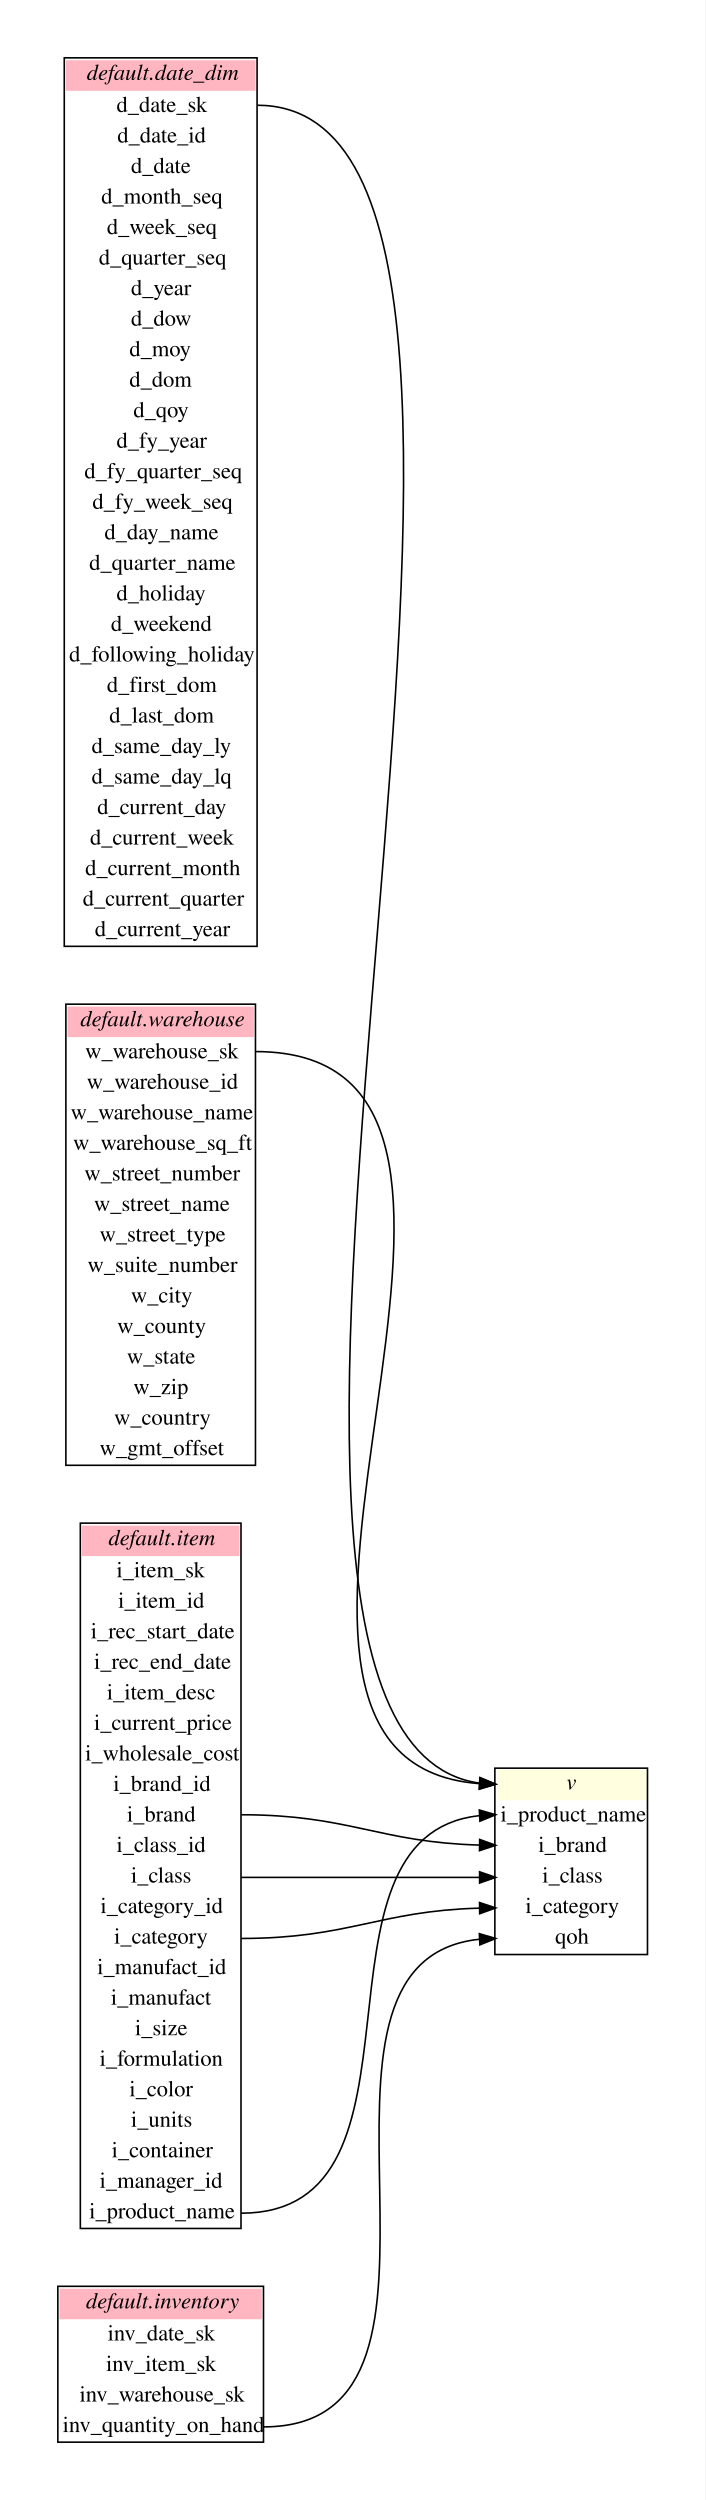
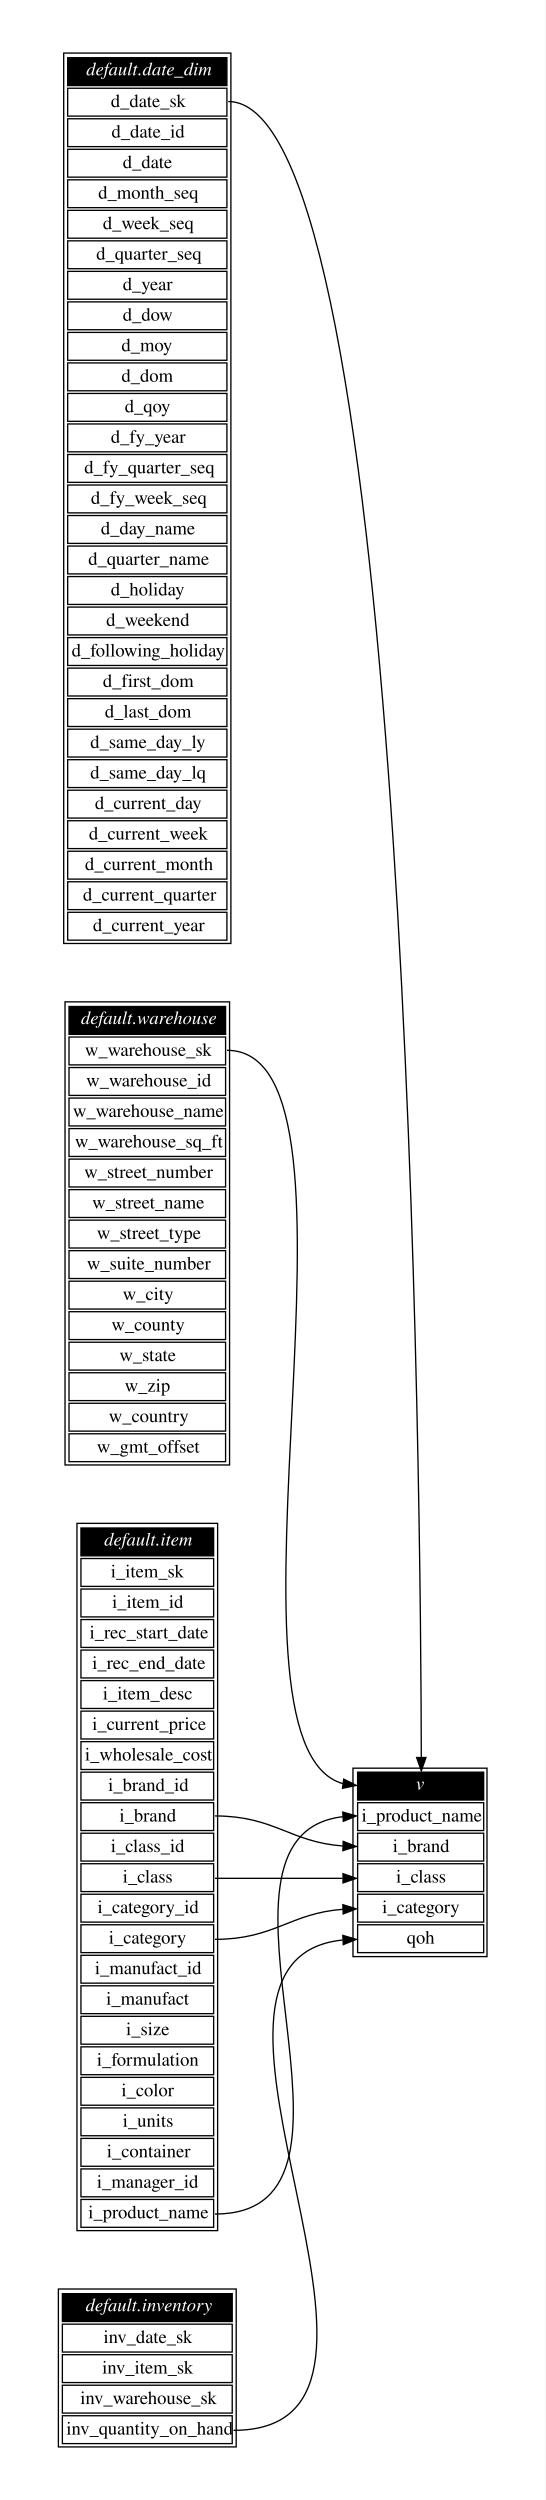
- <svg xmlns="http://www.w3.org/2000/svg" width="439pt" height="1556pt" viewBox="0.00 0.00 439.00 1556.00">
-   <g id="graph0" class="graph" transform="scale(1 1) rotate(0) translate(36 1520)">
-     <polygon fill="white" stroke="transparent" points="-36,36 -36,-1520 403,-1520 403,36 -36,36" />
+ <svg xmlns="http://www.w3.org/2000/svg" width="411pt" height="1884pt" viewBox="0.00 0.00 411.00 1884.00">
+   <g id="graph0" class="graph" transform="scale(1 1) rotate(0) translate(36 1848)">
+     <polygon fill="white" stroke="transparent" points="-36,36 -36,-1848 375,-1848 375,36 -36,36" />
    <g id="node1" class="node">
-       <polygon fill="lightpink" stroke="transparent" points="5,-1463.5 5,-1482.5 123,-1482.5 123,-1463.5 5,-1463.5" />
-       <text text-anchor="start" x="18" y="-1470.3" font-family="Times,serif" font-style="italic" font-size="14.00">default.date_dim</text>
-       <text text-anchor="start" x="36.5" y="-1450.3" font-family="Times,serif" font-size="14.00">d_date_sk</text>
-       <text text-anchor="start" x="37" y="-1431.3" font-family="Times,serif" font-size="14.00">d_date_id</text>
-       <text text-anchor="start" x="45.5" y="-1412.3" font-family="Times,serif" font-size="14.00">d_date</text>
-       <text text-anchor="start" x="27" y="-1393.3" font-family="Times,serif" font-size="14.00">d_month_seq</text>
-       <text text-anchor="start" x="30.5" y="-1374.3" font-family="Times,serif" font-size="14.00">d_week_seq</text>
-       <text text-anchor="start" x="25.5" y="-1355.3" font-family="Times,serif" font-size="14.00">d_quarter_seq</text>
-       <text text-anchor="start" x="45.5" y="-1336.3" font-family="Times,serif" font-size="14.00">d_year</text>
-       <text text-anchor="start" x="45.5" y="-1317.3" font-family="Times,serif" font-size="14.00">d_dow</text>
-       <text text-anchor="start" x="44.5" y="-1298.3" font-family="Times,serif" font-size="14.00">d_moy</text>
-       <text text-anchor="start" x="44.5" y="-1279.3" font-family="Times,serif" font-size="14.00">d_dom</text>
-       <text text-anchor="start" x="47" y="-1260.3" font-family="Times,serif" font-size="14.00">d_qoy</text>
-       <text text-anchor="start" x="36.5" y="-1241.3" font-family="Times,serif" font-size="14.00">d_fy_year</text>
-       <text text-anchor="start" x="16.5" y="-1222.3" font-family="Times,serif" font-size="14.00">d_fy_quarter_seq</text>
-       <text text-anchor="start" x="21.5" y="-1203.3" font-family="Times,serif" font-size="14.00">d_fy_week_seq</text>
-       <text text-anchor="start" x="29" y="-1184.3" font-family="Times,serif" font-size="14.00">d_day_name</text>
-       <text text-anchor="start" x="19.5" y="-1165.3" font-family="Times,serif" font-size="14.00">d_quarter_name</text>
-       <text text-anchor="start" x="36.5" y="-1146.3" font-family="Times,serif" font-size="14.00">d_holiday</text>
-       <text text-anchor="start" x="33" y="-1127.3" font-family="Times,serif" font-size="14.00">d_weekend</text>
-       <text text-anchor="start" x="7" y="-1108.3" font-family="Times,serif" font-size="14.00">d_following_holiday</text>
-       <text text-anchor="start" x="30.5" y="-1089.3" font-family="Times,serif" font-size="14.00">d_first_dom</text>
-       <text text-anchor="start" x="32" y="-1070.3" font-family="Times,serif" font-size="14.00">d_last_dom</text>
-       <text text-anchor="start" x="21" y="-1051.3" font-family="Times,serif" font-size="14.00">d_same_day_ly</text>
-       <text text-anchor="start" x="21" y="-1032.3" font-family="Times,serif" font-size="14.00">d_same_day_lq</text>
-       <text text-anchor="start" x="24.5" y="-1013.3" font-family="Times,serif" font-size="14.00">d_current_day</text>
-       <text text-anchor="start" x="20" y="-994.3" font-family="Times,serif" font-size="14.00">d_current_week</text>
-       <text text-anchor="start" x="17" y="-975.3" font-family="Times,serif" font-size="14.00">d_current_month</text>
-       <text text-anchor="start" x="15.5" y="-956.3" font-family="Times,serif" font-size="14.00">d_current_quarter</text>
-       <text text-anchor="start" x="23" y="-937.3" font-family="Times,serif" font-size="14.00">d_current_year</text>
-       <polygon fill="none" stroke="black" points="4,-931 4,-1484 124,-1484 124,-931 4,-931" />
+       <polygon fill="black" stroke="transparent" points="15,-1783.5 15,-1804.5 135,-1804.5 135,-1783.5 15,-1783.5" />
+       <polygon fill="none" stroke="black" points="15,-1783.5 15,-1804.5 135,-1804.5 135,-1783.5 15,-1783.5" />
+       <text text-anchor="start" x="29" y="-1791.3" font-family="Times,serif" font-style="italic" font-size="14.00" fill="white">default.date_dim</text>
+       <polygon fill="none" stroke="black" points="15,-1760.5 15,-1781.5 135,-1781.5 135,-1760.5 15,-1760.5" />
+       <text text-anchor="start" x="47.5" y="-1767.3" font-family="Times,serif" font-size="14.00">d_date_sk</text>
+       <polygon fill="none" stroke="black" points="15,-1737.5 15,-1758.5 135,-1758.5 135,-1737.5 15,-1737.5" />
+       <text text-anchor="start" x="48" y="-1744.3" font-family="Times,serif" font-size="14.00">d_date_id</text>
+       <polygon fill="none" stroke="black" points="15,-1714.5 15,-1735.5 135,-1735.5 135,-1714.5 15,-1714.5" />
+       <text text-anchor="start" x="56.5" y="-1721.3" font-family="Times,serif" font-size="14.00">d_date</text>
+       <polygon fill="none" stroke="black" points="15,-1691.5 15,-1712.5 135,-1712.5 135,-1691.5 15,-1691.5" />
+       <text text-anchor="start" x="38" y="-1698.3" font-family="Times,serif" font-size="14.00">d_month_seq</text>
+       <polygon fill="none" stroke="black" points="15,-1668.5 15,-1689.5 135,-1689.5 135,-1668.5 15,-1668.5" />
+       <text text-anchor="start" x="41.5" y="-1675.3" font-family="Times,serif" font-size="14.00">d_week_seq</text>
+       <polygon fill="none" stroke="black" points="15,-1645.5 15,-1666.5 135,-1666.5 135,-1645.5 15,-1645.5" />
+       <text text-anchor="start" x="36.5" y="-1652.3" font-family="Times,serif" font-size="14.00">d_quarter_seq</text>
+       <polygon fill="none" stroke="black" points="15,-1622.5 15,-1643.5 135,-1643.5 135,-1622.5 15,-1622.5" />
+       <text text-anchor="start" x="56.5" y="-1629.3" font-family="Times,serif" font-size="14.00">d_year</text>
+       <polygon fill="none" stroke="black" points="15,-1599.5 15,-1620.5 135,-1620.5 135,-1599.5 15,-1599.5" />
+       <text text-anchor="start" x="56.5" y="-1606.3" font-family="Times,serif" font-size="14.00">d_dow</text>
+       <polygon fill="none" stroke="black" points="15,-1576.5 15,-1597.5 135,-1597.5 135,-1576.5 15,-1576.5" />
+       <text text-anchor="start" x="55.5" y="-1583.3" font-family="Times,serif" font-size="14.00">d_moy</text>
+       <polygon fill="none" stroke="black" points="15,-1553.5 15,-1574.5 135,-1574.5 135,-1553.5 15,-1553.5" />
+       <text text-anchor="start" x="55.5" y="-1560.3" font-family="Times,serif" font-size="14.00">d_dom</text>
+       <polygon fill="none" stroke="black" points="15,-1530.5 15,-1551.5 135,-1551.5 135,-1530.5 15,-1530.5" />
+       <text text-anchor="start" x="58" y="-1537.3" font-family="Times,serif" font-size="14.00">d_qoy</text>
+       <polygon fill="none" stroke="black" points="15,-1507.5 15,-1528.5 135,-1528.5 135,-1507.5 15,-1507.5" />
+       <text text-anchor="start" x="47.5" y="-1514.3" font-family="Times,serif" font-size="14.00">d_fy_year</text>
+       <polygon fill="none" stroke="black" points="15,-1484.5 15,-1505.5 135,-1505.5 135,-1484.5 15,-1484.5" />
+       <text text-anchor="start" x="27.5" y="-1491.3" font-family="Times,serif" font-size="14.00">d_fy_quarter_seq</text>
+       <polygon fill="none" stroke="black" points="15,-1461.5 15,-1482.5 135,-1482.5 135,-1461.5 15,-1461.5" />
+       <text text-anchor="start" x="32.5" y="-1468.3" font-family="Times,serif" font-size="14.00">d_fy_week_seq</text>
+       <polygon fill="none" stroke="black" points="15,-1438.5 15,-1459.5 135,-1459.5 135,-1438.5 15,-1438.5" />
+       <text text-anchor="start" x="40" y="-1445.3" font-family="Times,serif" font-size="14.00">d_day_name</text>
+       <polygon fill="none" stroke="black" points="15,-1415.5 15,-1436.5 135,-1436.5 135,-1415.5 15,-1415.5" />
+       <text text-anchor="start" x="30.5" y="-1422.3" font-family="Times,serif" font-size="14.00">d_quarter_name</text>
+       <polygon fill="none" stroke="black" points="15,-1392.5 15,-1413.5 135,-1413.5 135,-1392.5 15,-1392.5" />
+       <text text-anchor="start" x="47.5" y="-1399.3" font-family="Times,serif" font-size="14.00">d_holiday</text>
+       <polygon fill="none" stroke="black" points="15,-1369.5 15,-1390.5 135,-1390.5 135,-1369.5 15,-1369.5" />
+       <text text-anchor="start" x="44" y="-1376.3" font-family="Times,serif" font-size="14.00">d_weekend</text>
+       <polygon fill="none" stroke="black" points="15,-1346.5 15,-1367.5 135,-1367.5 135,-1346.5 15,-1346.5" />
+       <text text-anchor="start" x="18" y="-1353.3" font-family="Times,serif" font-size="14.00">d_following_holiday</text>
+       <polygon fill="none" stroke="black" points="15,-1323.5 15,-1344.5 135,-1344.5 135,-1323.5 15,-1323.5" />
+       <text text-anchor="start" x="41.5" y="-1330.3" font-family="Times,serif" font-size="14.00">d_first_dom</text>
+       <polygon fill="none" stroke="black" points="15,-1300.5 15,-1321.5 135,-1321.5 135,-1300.5 15,-1300.5" />
+       <text text-anchor="start" x="43" y="-1307.3" font-family="Times,serif" font-size="14.00">d_last_dom</text>
+       <polygon fill="none" stroke="black" points="15,-1277.5 15,-1298.5 135,-1298.5 135,-1277.5 15,-1277.5" />
+       <text text-anchor="start" x="32" y="-1284.3" font-family="Times,serif" font-size="14.00">d_same_day_ly</text>
+       <polygon fill="none" stroke="black" points="15,-1254.5 15,-1275.5 135,-1275.5 135,-1254.5 15,-1254.5" />
+       <text text-anchor="start" x="32" y="-1261.3" font-family="Times,serif" font-size="14.00">d_same_day_lq</text>
+       <polygon fill="none" stroke="black" points="15,-1231.5 15,-1252.5 135,-1252.5 135,-1231.5 15,-1231.5" />
+       <text text-anchor="start" x="35.5" y="-1238.3" font-family="Times,serif" font-size="14.00">d_current_day</text>
+       <polygon fill="none" stroke="black" points="15,-1208.5 15,-1229.5 135,-1229.5 135,-1208.5 15,-1208.5" />
+       <text text-anchor="start" x="31" y="-1215.3" font-family="Times,serif" font-size="14.00">d_current_week</text>
+       <polygon fill="none" stroke="black" points="15,-1185.5 15,-1206.5 135,-1206.5 135,-1185.5 15,-1185.5" />
+       <text text-anchor="start" x="28" y="-1192.3" font-family="Times,serif" font-size="14.00">d_current_month</text>
+       <polygon fill="none" stroke="black" points="15,-1162.5 15,-1183.5 135,-1183.5 135,-1162.5 15,-1162.5" />
+       <text text-anchor="start" x="26.5" y="-1169.3" font-family="Times,serif" font-size="14.00">d_current_quarter</text>
+       <polygon fill="none" stroke="black" points="15,-1139.5 15,-1160.5 135,-1160.5 135,-1139.5 15,-1139.5" />
+       <text text-anchor="start" x="34" y="-1146.3" font-family="Times,serif" font-size="14.00">d_current_year</text>
+       <polygon fill="none" stroke="black" points="12,-1137 12,-1808 138,-1808 138,-1137 12,-1137" />
    </g>
    <g id="node5" class="node">
-       <polygon fill="lightyellow" stroke="transparent" points="273.5,-399.5 273.5,-418.5 366.5,-418.5 366.5,-399.5 273.5,-399.5" />
-       <text text-anchor="start" x="316.5" y="-406.3" font-family="Times,serif" font-style="italic" font-size="14.00">v</text>
-       <text text-anchor="start" x="275.5" y="-386.3" font-family="Times,serif" font-size="14.00">i_product_name</text>
-       <text text-anchor="start" x="299" y="-367.3" font-family="Times,serif" font-size="14.00">i_brand</text>
-       <text text-anchor="start" x="301.5" y="-348.3" font-family="Times,serif" font-size="14.00">i_class</text>
-       <text text-anchor="start" x="291" y="-329.3" font-family="Times,serif" font-size="14.00">i_category</text>
-       <text text-anchor="start" x="309.5" y="-310.3" font-family="Times,serif" font-size="14.00">qoh</text>
-       <polygon fill="none" stroke="black" points="272,-303.5 272,-419.5 367,-419.5 367,-303.5 272,-303.5" />
+       <polygon fill="black" stroke="transparent" points="233.5,-491.5 233.5,-512.5 328.5,-512.5 328.5,-491.5 233.5,-491.5" />
+       <polygon fill="none" stroke="black" points="233.5,-491.5 233.5,-512.5 328.5,-512.5 328.5,-491.5 233.5,-491.5" />
+       <text text-anchor="start" x="277.5" y="-499.3" font-family="Times,serif" font-style="italic" font-size="14.00" fill="white">v</text>
+       <polygon fill="none" stroke="black" points="233.5,-468.5 233.5,-489.5 328.5,-489.5 328.5,-468.5 233.5,-468.5" />
+       <text text-anchor="start" x="236.5" y="-475.3" font-family="Times,serif" font-size="14.00">i_product_name</text>
+       <polygon fill="none" stroke="black" points="233.5,-445.5 233.5,-466.5 328.5,-466.5 328.5,-445.5 233.5,-445.5" />
+       <text text-anchor="start" x="260" y="-452.3" font-family="Times,serif" font-size="14.00">i_brand</text>
+       <polygon fill="none" stroke="black" points="233.5,-422.5 233.5,-443.5 328.5,-443.5 328.5,-422.5 233.5,-422.5" />
+       <text text-anchor="start" x="262.5" y="-429.3" font-family="Times,serif" font-size="14.00">i_class</text>
+       <polygon fill="none" stroke="black" points="233.5,-399.5 233.5,-420.5 328.5,-420.5 328.5,-399.5 233.5,-399.5" />
+       <text text-anchor="start" x="252" y="-406.3" font-family="Times,serif" font-size="14.00">i_category</text>
+       <polygon fill="none" stroke="black" points="233.5,-376.5 233.5,-397.5 328.5,-397.5 328.5,-376.5 233.5,-376.5" />
+       <text text-anchor="start" x="270.5" y="-383.3" font-family="Times,serif" font-size="14.00">qoh</text>
+       <polygon fill="none" stroke="black" points="230,-373.5 230,-515.5 331,-515.5 331,-373.5 230,-373.5" />
    </g>
    <g id="edge1" class="edge">
-       <path fill="none" stroke="black" d="M124,-1454.5C355,-1454.5 47.52,-440.9 262.23,-410.21" />
-       <polygon fill="black" stroke="black" points="262.77,-413.68 272.5,-409.5 262.28,-406.7 262.77,-413.68" />
+       <path fill="none" stroke="black" d="M136,-1771.5C273.76,-1771.5 281.24,-700.63 281.49,-523.64" />
+       <polygon fill="black" stroke="black" points="284.99,-523.5 281.5,-513.5 277.99,-523.5 284.99,-523.5" />
    </g>
    <g id="node2" class="node">
-       <polygon fill="lightpink" stroke="transparent" points="1,-76.5 1,-95.5 127,-95.5 127,-76.5 1,-76.5" />
-       <text text-anchor="start" x="17.5" y="-83.3" font-family="Times,serif" font-style="italic" font-size="14.00">default.inventory</text>
-       <text text-anchor="start" x="31" y="-63.3" font-family="Times,serif" font-size="14.00">inv_date_sk</text>
-       <text text-anchor="start" x="30" y="-44.3" font-family="Times,serif" font-size="14.00">inv_item_sk</text>
-       <text text-anchor="start" x="13.5" y="-25.3" font-family="Times,serif" font-size="14.00">inv_warehouse_sk</text>
-       <text text-anchor="start" x="3" y="-6.3" font-family="Times,serif" font-size="14.00">inv_quantity_on_hand</text>
-       <polygon fill="none" stroke="black" points="0,0 0,-97 128,-97 128,0 0,0" />
+       <polygon fill="black" stroke="transparent" points="11,-98.5 11,-119.5 139,-119.5 139,-98.5 11,-98.5" />
+       <polygon fill="none" stroke="black" points="11,-98.5 11,-119.5 139,-119.5 139,-98.5 11,-98.5" />
+       <text text-anchor="start" x="28.5" y="-106.3" font-family="Times,serif" font-style="italic" font-size="14.00" fill="white">default.inventory</text>
+       <polygon fill="none" stroke="black" points="11,-75.5 11,-96.5 139,-96.5 139,-75.5 11,-75.5" />
+       <text text-anchor="start" x="42" y="-82.3" font-family="Times,serif" font-size="14.00">inv_date_sk</text>
+       <polygon fill="none" stroke="black" points="11,-52.5 11,-73.5 139,-73.5 139,-52.5 11,-52.5" />
+       <text text-anchor="start" x="41" y="-59.3" font-family="Times,serif" font-size="14.00">inv_item_sk</text>
+       <polygon fill="none" stroke="black" points="11,-29.5 11,-50.5 139,-50.5 139,-29.5 11,-29.5" />
+       <text text-anchor="start" x="24.5" y="-36.3" font-family="Times,serif" font-size="14.00">inv_warehouse_sk</text>
+       <polygon fill="none" stroke="black" points="11,-6.5 11,-27.5 139,-27.5 139,-6.5 11,-6.5" />
+       <text text-anchor="start" x="14" y="-13.3" font-family="Times,serif" font-size="14.00">inv_quantity_on_hand</text>
+       <polygon fill="none" stroke="black" points="8,-4 8,-123 142,-123 142,-4 8,-4" />
    </g>
    <g id="edge2" class="edge">
-       <path fill="none" stroke="black" d="M128,-9.5C274.09,-9.5 129.99,-299.42 262.48,-313.01" />
-       <polygon fill="black" stroke="black" points="262.34,-316.5 272.5,-313.5 262.68,-309.51 262.34,-316.5" />
+       <path fill="none" stroke="black" d="M140,-16.5C305.86,-16.5 73.39,-370.77 222.14,-385.99" />
+       <polygon fill="black" stroke="black" points="222.34,-389.51 232.5,-386.5 222.68,-382.52 222.34,-389.51" />
    </g>
    <g id="node3" class="node">
-       <polygon fill="lightpink" stroke="transparent" points="15,-551.5 15,-570.5 113,-570.5 113,-551.5 15,-551.5" />
-       <text text-anchor="start" x="31.5" y="-558.3" font-family="Times,serif" font-style="italic" font-size="14.00">default.item</text>
-       <text text-anchor="start" x="36.5" y="-538.3" font-family="Times,serif" font-size="14.00">i_item_sk</text>
-       <text text-anchor="start" x="37.5" y="-519.3" font-family="Times,serif" font-size="14.00">i_item_id</text>
-       <text text-anchor="start" x="20.5" y="-500.3" font-family="Times,serif" font-size="14.00">i_rec_start_date</text>
-       <text text-anchor="start" x="22.5" y="-481.3" font-family="Times,serif" font-size="14.00">i_rec_end_date</text>
-       <text text-anchor="start" x="30.5" y="-462.3" font-family="Times,serif" font-size="14.00">i_item_desc</text>
-       <text text-anchor="start" x="22.5" y="-443.3" font-family="Times,serif" font-size="14.00">i_current_price</text>
-       <text text-anchor="start" x="17" y="-424.3" font-family="Times,serif" font-size="14.00">i_wholesale_cost</text>
-       <text text-anchor="start" x="34.5" y="-405.3" font-family="Times,serif" font-size="14.00">i_brand_id</text>
-       <text text-anchor="start" x="43" y="-386.3" font-family="Times,serif" font-size="14.00">i_brand</text>
-       <text text-anchor="start" x="36.5" y="-367.3" font-family="Times,serif" font-size="14.00">i_class_id</text>
-       <text text-anchor="start" x="45.5" y="-348.3" font-family="Times,serif" font-size="14.00">i_class</text>
-       <text text-anchor="start" x="26.5" y="-329.3" font-family="Times,serif" font-size="14.00">i_category_id</text>
-       <text text-anchor="start" x="35" y="-310.3" font-family="Times,serif" font-size="14.00">i_category</text>
-       <text text-anchor="start" x="24.5" y="-291.3" font-family="Times,serif" font-size="14.00">i_manufact_id</text>
-       <text text-anchor="start" x="33" y="-272.3" font-family="Times,serif" font-size="14.00">i_manufact</text>
-       <text text-anchor="start" x="48" y="-253.3" font-family="Times,serif" font-size="14.00">i_size</text>
-       <text text-anchor="start" x="26" y="-234.3" font-family="Times,serif" font-size="14.00">i_formulation</text>
-       <text text-anchor="start" x="44.5" y="-215.3" font-family="Times,serif" font-size="14.00">i_color</text>
-       <text text-anchor="start" x="45.5" y="-196.3" font-family="Times,serif" font-size="14.00">i_units</text>
-       <text text-anchor="start" x="33.5" y="-177.3" font-family="Times,serif" font-size="14.00">i_container</text>
-       <text text-anchor="start" x="26" y="-158.3" font-family="Times,serif" font-size="14.00">i_manager_id</text>
-       <text text-anchor="start" x="19.5" y="-139.3" font-family="Times,serif" font-size="14.00">i_product_name</text>
-       <polygon fill="none" stroke="black" points="14,-133 14,-572 114,-572 114,-133 14,-133" />
+       <polygon fill="black" stroke="transparent" points="25,-675.5 25,-696.5 125,-696.5 125,-675.5 25,-675.5" />
+       <polygon fill="none" stroke="black" points="25,-675.5 25,-696.5 125,-696.5 125,-675.5 25,-675.5" />
+       <text text-anchor="start" x="42.5" y="-683.3" font-family="Times,serif" font-style="italic" font-size="14.00" fill="white">default.item</text>
+       <polygon fill="none" stroke="black" points="25,-652.5 25,-673.5 125,-673.5 125,-652.5 25,-652.5" />
+       <text text-anchor="start" x="47.5" y="-659.3" font-family="Times,serif" font-size="14.00">i_item_sk</text>
+       <polygon fill="none" stroke="black" points="25,-629.5 25,-650.5 125,-650.5 125,-629.5 25,-629.5" />
+       <text text-anchor="start" x="48.5" y="-636.3" font-family="Times,serif" font-size="14.00">i_item_id</text>
+       <polygon fill="none" stroke="black" points="25,-606.5 25,-627.5 125,-627.5 125,-606.5 25,-606.5" />
+       <text text-anchor="start" x="31.5" y="-613.3" font-family="Times,serif" font-size="14.00">i_rec_start_date</text>
+       <polygon fill="none" stroke="black" points="25,-583.5 25,-604.5 125,-604.5 125,-583.5 25,-583.5" />
+       <text text-anchor="start" x="33.5" y="-590.3" font-family="Times,serif" font-size="14.00">i_rec_end_date</text>
+       <polygon fill="none" stroke="black" points="25,-560.5 25,-581.5 125,-581.5 125,-560.5 25,-560.5" />
+       <text text-anchor="start" x="41.5" y="-567.3" font-family="Times,serif" font-size="14.00">i_item_desc</text>
+       <polygon fill="none" stroke="black" points="25,-537.5 25,-558.5 125,-558.5 125,-537.5 25,-537.5" />
+       <text text-anchor="start" x="33.5" y="-544.3" font-family="Times,serif" font-size="14.00">i_current_price</text>
+       <polygon fill="none" stroke="black" points="25,-514.5 25,-535.5 125,-535.5 125,-514.5 25,-514.5" />
+       <text text-anchor="start" x="28" y="-521.3" font-family="Times,serif" font-size="14.00">i_wholesale_cost</text>
+       <polygon fill="none" stroke="black" points="25,-491.5 25,-512.5 125,-512.5 125,-491.5 25,-491.5" />
+       <text text-anchor="start" x="45.5" y="-498.3" font-family="Times,serif" font-size="14.00">i_brand_id</text>
+       <polygon fill="none" stroke="black" points="25,-468.5 25,-489.5 125,-489.5 125,-468.5 25,-468.5" />
+       <text text-anchor="start" x="54" y="-475.3" font-family="Times,serif" font-size="14.00">i_brand</text>
+       <polygon fill="none" stroke="black" points="25,-445.5 25,-466.5 125,-466.5 125,-445.5 25,-445.5" />
+       <text text-anchor="start" x="47.5" y="-452.3" font-family="Times,serif" font-size="14.00">i_class_id</text>
+       <polygon fill="none" stroke="black" points="25,-422.5 25,-443.5 125,-443.5 125,-422.5 25,-422.5" />
+       <text text-anchor="start" x="56.5" y="-429.3" font-family="Times,serif" font-size="14.00">i_class</text>
+       <polygon fill="none" stroke="black" points="25,-399.5 25,-420.5 125,-420.5 125,-399.5 25,-399.5" />
+       <text text-anchor="start" x="37.5" y="-406.3" font-family="Times,serif" font-size="14.00">i_category_id</text>
+       <polygon fill="none" stroke="black" points="25,-376.5 25,-397.5 125,-397.5 125,-376.5 25,-376.5" />
+       <text text-anchor="start" x="46" y="-383.3" font-family="Times,serif" font-size="14.00">i_category</text>
+       <polygon fill="none" stroke="black" points="25,-353.5 25,-374.5 125,-374.5 125,-353.5 25,-353.5" />
+       <text text-anchor="start" x="35.5" y="-360.3" font-family="Times,serif" font-size="14.00">i_manufact_id</text>
+       <polygon fill="none" stroke="black" points="25,-330.5 25,-351.5 125,-351.5 125,-330.5 25,-330.5" />
+       <text text-anchor="start" x="44" y="-337.3" font-family="Times,serif" font-size="14.00">i_manufact</text>
+       <polygon fill="none" stroke="black" points="25,-307.5 25,-328.5 125,-328.5 125,-307.5 25,-307.5" />
+       <text text-anchor="start" x="59" y="-314.3" font-family="Times,serif" font-size="14.00">i_size</text>
+       <polygon fill="none" stroke="black" points="25,-284.5 25,-305.5 125,-305.5 125,-284.5 25,-284.5" />
+       <text text-anchor="start" x="37" y="-291.3" font-family="Times,serif" font-size="14.00">i_formulation</text>
+       <polygon fill="none" stroke="black" points="25,-261.5 25,-282.5 125,-282.5 125,-261.5 25,-261.5" />
+       <text text-anchor="start" x="55.5" y="-268.3" font-family="Times,serif" font-size="14.00">i_color</text>
+       <polygon fill="none" stroke="black" points="25,-238.5 25,-259.5 125,-259.5 125,-238.5 25,-238.5" />
+       <text text-anchor="start" x="56.5" y="-245.3" font-family="Times,serif" font-size="14.00">i_units</text>
+       <polygon fill="none" stroke="black" points="25,-215.5 25,-236.5 125,-236.5 125,-215.5 25,-215.5" />
+       <text text-anchor="start" x="44.5" y="-222.3" font-family="Times,serif" font-size="14.00">i_container</text>
+       <polygon fill="none" stroke="black" points="25,-192.5 25,-213.5 125,-213.5 125,-192.5 25,-192.5" />
+       <text text-anchor="start" x="37" y="-199.3" font-family="Times,serif" font-size="14.00">i_manager_id</text>
+       <polygon fill="none" stroke="black" points="25,-169.5 25,-190.5 125,-190.5 125,-169.5 25,-169.5" />
+       <text text-anchor="start" x="30.5" y="-176.3" font-family="Times,serif" font-size="14.00">i_product_name</text>
+       <polygon fill="none" stroke="black" points="22,-167 22,-700 128,-700 128,-167 22,-167" />
    </g>
    <g id="edge3" class="edge">
-       <path fill="none" stroke="black" d="M114,-351.5C180.87,-351.5 200.13,-351.5 262.16,-351.5" />
-       <polygon fill="black" stroke="black" points="262.5,-355 272.5,-351.5 262.5,-348 262.5,-355" />
+       <path fill="none" stroke="black" d="M126,-432.5C169.64,-432.5 183.1,-432.5 222.02,-432.5" />
+       <polygon fill="black" stroke="black" points="222.5,-436 232.5,-432.5 222.5,-429 222.5,-436" />
    </g>
    <g id="edge4" class="edge">
-       <path fill="none" stroke="black" d="M114,-313.5C181.48,-313.5 199.8,-330.69 262.48,-332.37" />
-       <polygon fill="black" stroke="black" points="262.45,-335.87 272.5,-332.5 262.55,-328.87 262.45,-335.87" />
+       <path fill="none" stroke="black" d="M126,-386.5C170.83,-386.5 182.43,-406.21 222.33,-409.14" />
+       <polygon fill="black" stroke="black" points="222.38,-412.64 232.5,-409.5 222.63,-405.65 222.38,-412.64" />
    </g>
    <g id="edge5" class="edge">
-       <path fill="none" stroke="black" d="M114,-142.5C241.23,-142.5 147.15,-377.12 262.28,-389.95" />
-       <polygon fill="black" stroke="black" points="262.33,-393.46 272.5,-390.5 262.7,-386.47 262.33,-393.46" />
+       <path fill="none" stroke="black" d="M126,-179.5C263.89,-179.5 99.77,-464.46 222.33,-478.93" />
+       <polygon fill="black" stroke="black" points="222.32,-482.43 232.5,-479.5 222.71,-475.45 222.32,-482.43" />
    </g>
    <g id="edge6" class="edge">
-       <path fill="none" stroke="black" d="M114,-390.5C181.48,-390.5 199.8,-373.31 262.48,-371.63" />
-       <polygon fill="black" stroke="black" points="262.55,-375.13 272.5,-371.5 262.45,-368.13 262.55,-375.13" />
+       <path fill="none" stroke="black" d="M126,-479.5C170.83,-479.5 182.43,-459.79 222.33,-456.86" />
+       <polygon fill="black" stroke="black" points="222.63,-460.35 232.5,-456.5 222.38,-453.36 222.63,-460.35" />
    </g>
    <g id="node4" class="node">
-       <polygon fill="lightpink" stroke="transparent" points="6,-874.5 6,-893.5 122,-893.5 122,-874.5 6,-874.5" />
-       <text text-anchor="start" x="14" y="-881.3" font-family="Times,serif" font-style="italic" font-size="14.00">default.warehouse</text>
-       <text text-anchor="start" x="17" y="-861.3" font-family="Times,serif" font-size="14.00">w_warehouse_sk</text>
-       <text text-anchor="start" x="18" y="-842.3" font-family="Times,serif" font-size="14.00">w_warehouse_id</text>
-       <text text-anchor="start" x="8" y="-823.3" font-family="Times,serif" font-size="14.00">w_warehouse_name</text>
-       <text text-anchor="start" x="9.5" y="-804.3" font-family="Times,serif" font-size="14.00">w_warehouse_sq_ft</text>
-       <text text-anchor="start" x="16.5" y="-785.3" font-family="Times,serif" font-size="14.00">w_street_number</text>
-       <text text-anchor="start" x="22.5" y="-766.3" font-family="Times,serif" font-size="14.00">w_street_name</text>
-       <text text-anchor="start" x="26" y="-747.3" font-family="Times,serif" font-size="14.00">w_street_type</text>
-       <text text-anchor="start" x="18.5" y="-728.3" font-family="Times,serif" font-size="14.00">w_suite_number</text>
-       <text text-anchor="start" x="45.5" y="-709.3" font-family="Times,serif" font-size="14.00">w_city</text>
-       <text text-anchor="start" x="37" y="-690.3" font-family="Times,serif" font-size="14.00">w_county</text>
-       <text text-anchor="start" x="43" y="-671.3" font-family="Times,serif" font-size="14.00">w_state</text>
-       <text text-anchor="start" x="47" y="-652.3" font-family="Times,serif" font-size="14.00">w_zip</text>
-       <text text-anchor="start" x="35" y="-633.3" font-family="Times,serif" font-size="14.00">w_country</text>
-       <text text-anchor="start" x="26" y="-614.3" font-family="Times,serif" font-size="14.00">w_gmt_offset</text>
-       <polygon fill="none" stroke="black" points="5,-608 5,-895 123,-895 123,-608 5,-608" />
+       <polygon fill="black" stroke="transparent" points="16,-1068.5 16,-1089.5 134,-1089.5 134,-1068.5 16,-1068.5" />
+       <polygon fill="none" stroke="black" points="16,-1068.5 16,-1089.5 134,-1089.5 134,-1068.5 16,-1068.5" />
+       <text text-anchor="start" x="25" y="-1076.3" font-family="Times,serif" font-style="italic" font-size="14.00" fill="white">default.warehouse</text>
+       <polygon fill="none" stroke="black" points="16,-1045.5 16,-1066.5 134,-1066.5 134,-1045.5 16,-1045.5" />
+       <text text-anchor="start" x="28" y="-1052.3" font-family="Times,serif" font-size="14.00">w_warehouse_sk</text>
+       <polygon fill="none" stroke="black" points="16,-1022.5 16,-1043.5 134,-1043.5 134,-1022.5 16,-1022.5" />
+       <text text-anchor="start" x="29" y="-1029.3" font-family="Times,serif" font-size="14.00">w_warehouse_id</text>
+       <polygon fill="none" stroke="black" points="16,-999.5 16,-1020.5 134,-1020.5 134,-999.5 16,-999.5" />
+       <text text-anchor="start" x="19" y="-1006.3" font-family="Times,serif" font-size="14.00">w_warehouse_name</text>
+       <polygon fill="none" stroke="black" points="16,-976.5 16,-997.5 134,-997.5 134,-976.5 16,-976.5" />
+       <text text-anchor="start" x="20.5" y="-983.3" font-family="Times,serif" font-size="14.00">w_warehouse_sq_ft</text>
+       <polygon fill="none" stroke="black" points="16,-953.5 16,-974.5 134,-974.5 134,-953.5 16,-953.5" />
+       <text text-anchor="start" x="27.5" y="-960.3" font-family="Times,serif" font-size="14.00">w_street_number</text>
+       <polygon fill="none" stroke="black" points="16,-930.5 16,-951.5 134,-951.5 134,-930.5 16,-930.5" />
+       <text text-anchor="start" x="33.5" y="-937.3" font-family="Times,serif" font-size="14.00">w_street_name</text>
+       <polygon fill="none" stroke="black" points="16,-907.5 16,-928.5 134,-928.5 134,-907.5 16,-907.5" />
+       <text text-anchor="start" x="37" y="-914.3" font-family="Times,serif" font-size="14.00">w_street_type</text>
+       <polygon fill="none" stroke="black" points="16,-884.5 16,-905.5 134,-905.5 134,-884.5 16,-884.5" />
+       <text text-anchor="start" x="29.5" y="-891.3" font-family="Times,serif" font-size="14.00">w_suite_number</text>
+       <polygon fill="none" stroke="black" points="16,-861.5 16,-882.5 134,-882.5 134,-861.5 16,-861.5" />
+       <text text-anchor="start" x="56.5" y="-868.3" font-family="Times,serif" font-size="14.00">w_city</text>
+       <polygon fill="none" stroke="black" points="16,-838.5 16,-859.5 134,-859.5 134,-838.5 16,-838.5" />
+       <text text-anchor="start" x="48" y="-845.3" font-family="Times,serif" font-size="14.00">w_county</text>
+       <polygon fill="none" stroke="black" points="16,-815.5 16,-836.5 134,-836.5 134,-815.5 16,-815.5" />
+       <text text-anchor="start" x="54" y="-822.3" font-family="Times,serif" font-size="14.00">w_state</text>
+       <polygon fill="none" stroke="black" points="16,-792.5 16,-813.5 134,-813.5 134,-792.5 16,-792.5" />
+       <text text-anchor="start" x="58" y="-799.3" font-family="Times,serif" font-size="14.00">w_zip</text>
+       <polygon fill="none" stroke="black" points="16,-769.5 16,-790.5 134,-790.5 134,-769.5 16,-769.5" />
+       <text text-anchor="start" x="46" y="-776.3" font-family="Times,serif" font-size="14.00">w_country</text>
+       <polygon fill="none" stroke="black" points="16,-746.5 16,-767.5 134,-767.5 134,-746.5 16,-746.5" />
+       <text text-anchor="start" x="37" y="-753.3" font-family="Times,serif" font-size="14.00">w_gmt_offset</text>
+       <polygon fill="none" stroke="black" points="13,-744 13,-1093 137,-1093 137,-744 13,-744" />
    </g>
    <g id="edge7" class="edge">
-       <path fill="none" stroke="black" d="M123,-865.5C332.74,-865.5 68.28,-424.51 262.28,-409.87" />
-       <polygon fill="black" stroke="black" points="262.63,-413.36 272.5,-409.5 262.38,-406.37 262.63,-413.36" />
+       <path fill="none" stroke="black" d="M135,-1056.5C256.46,-1056.5 115.91,-533.43 222.53,-503.81" />
+       <polygon fill="black" stroke="black" points="223.04,-507.27 232.5,-502.5 222.13,-500.33 223.04,-507.27" />
    </g>
  </g>
</svg>
